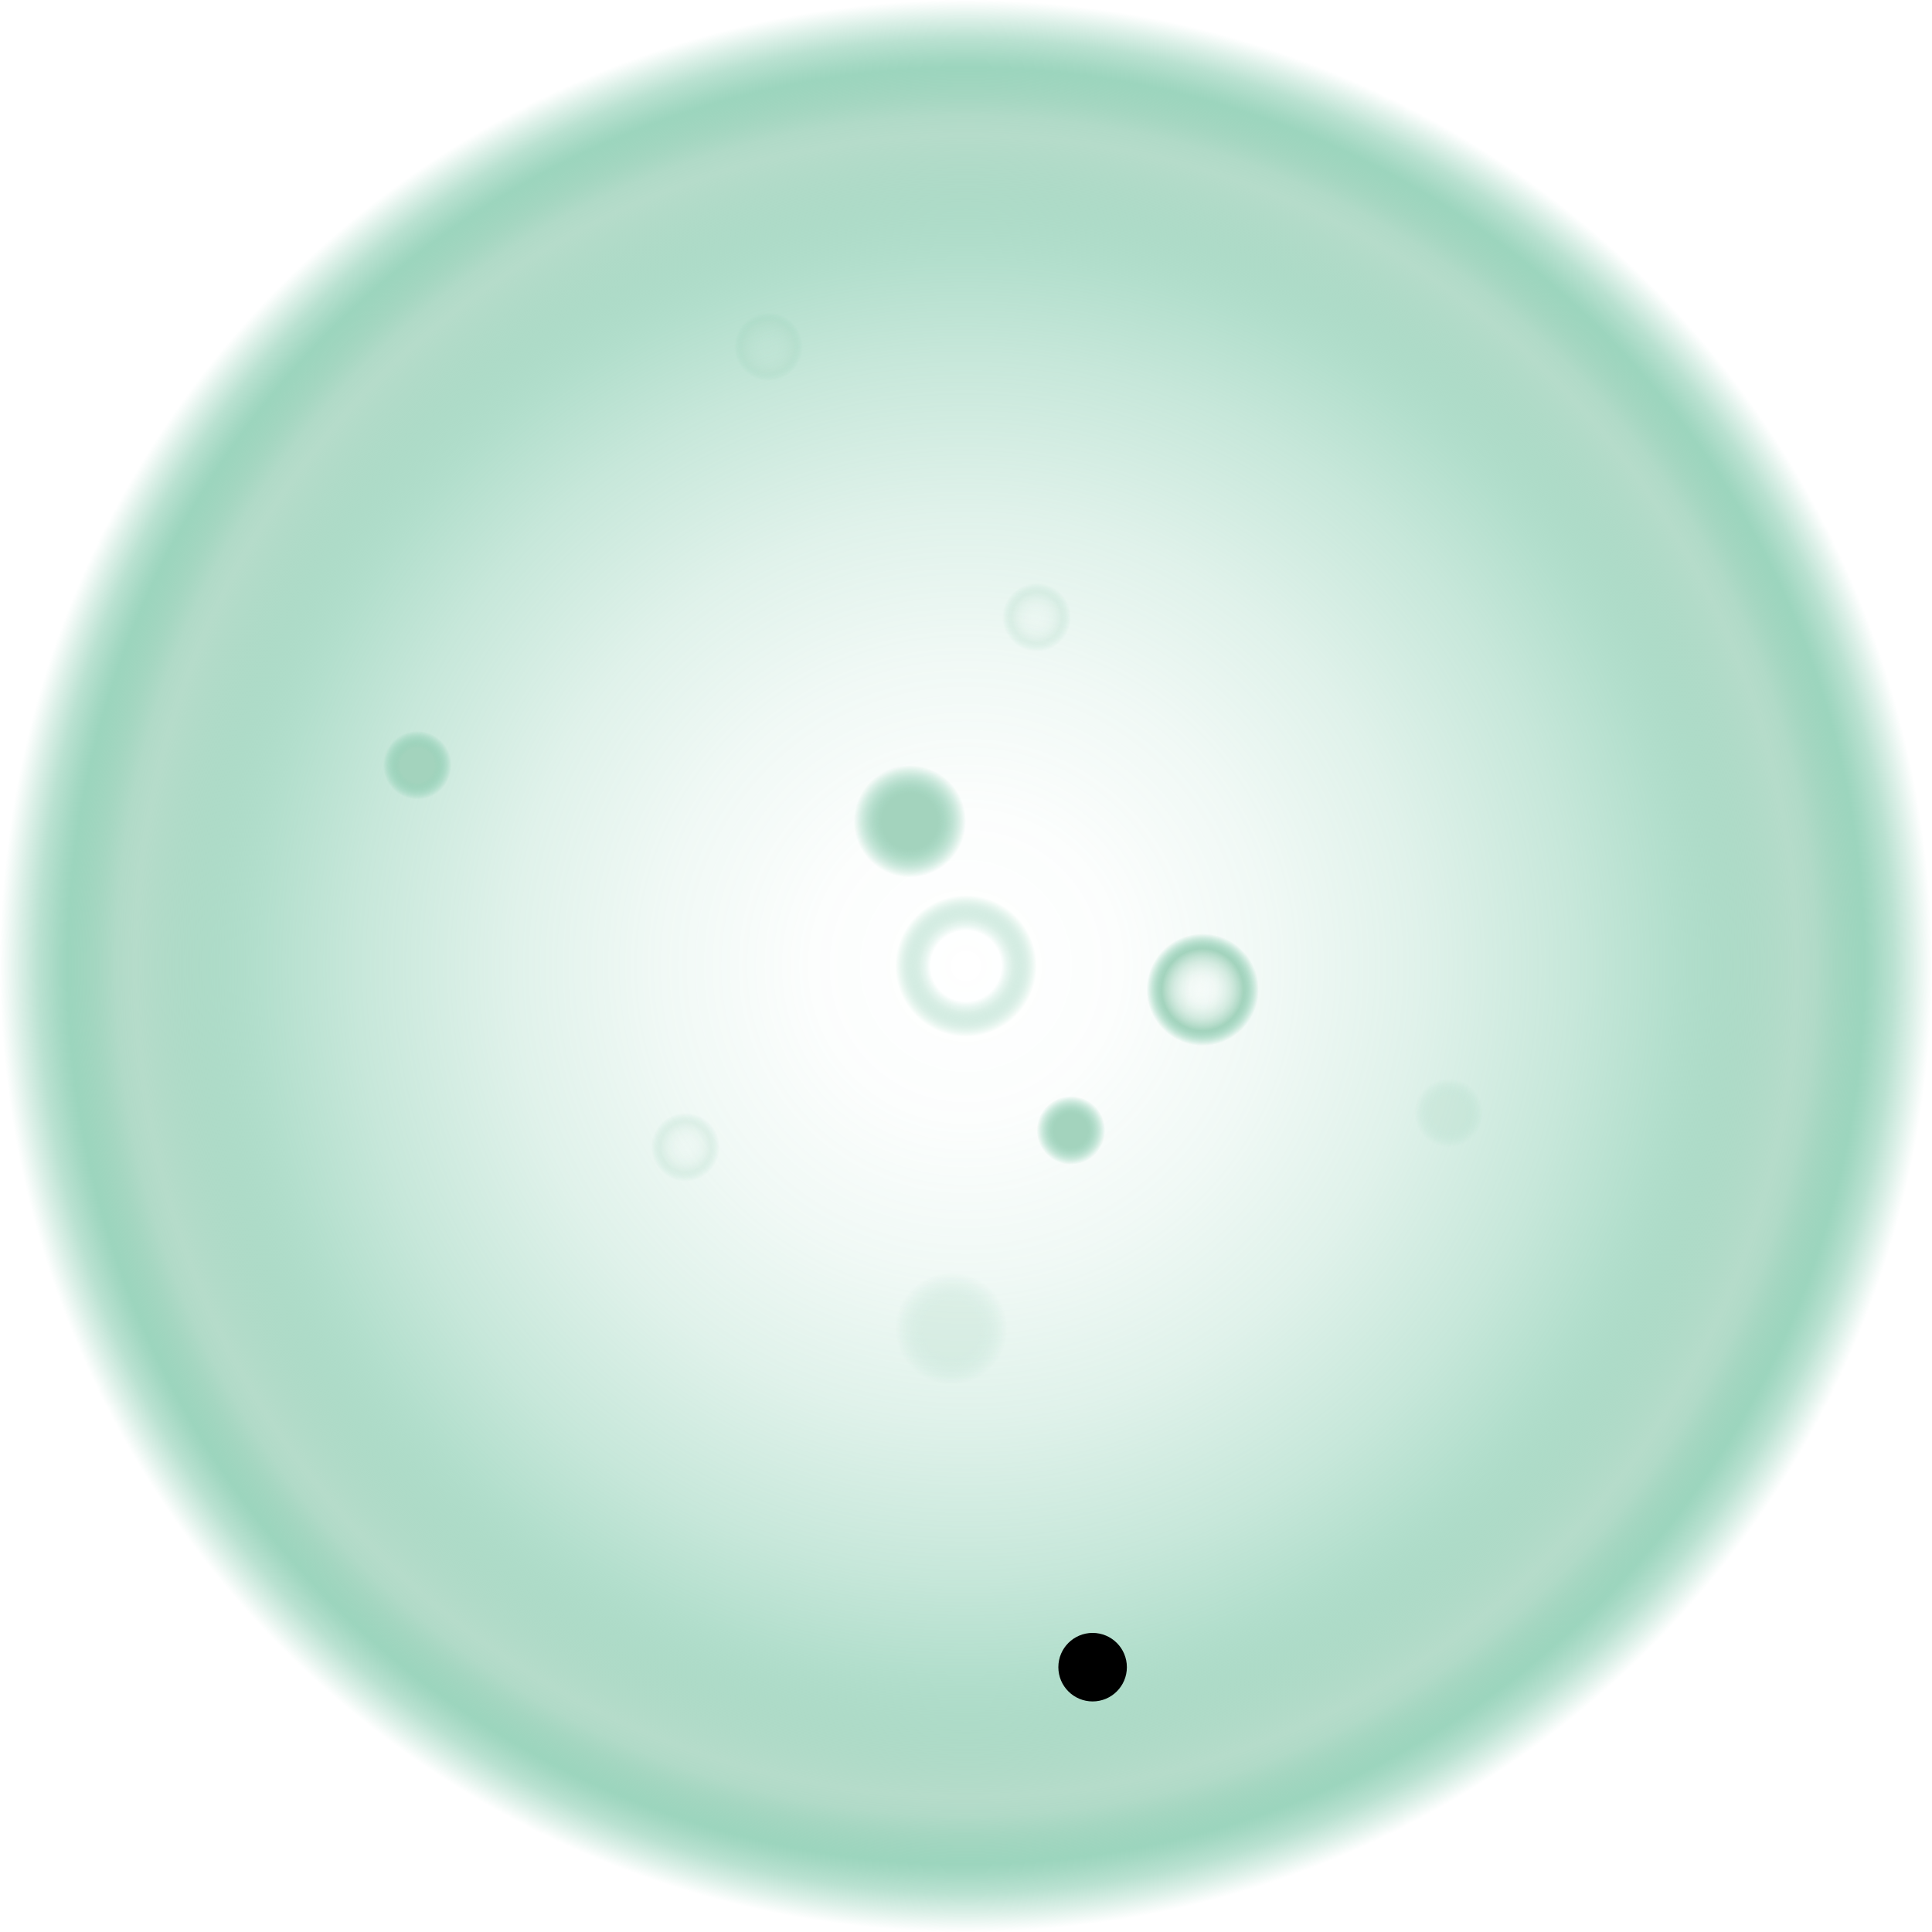
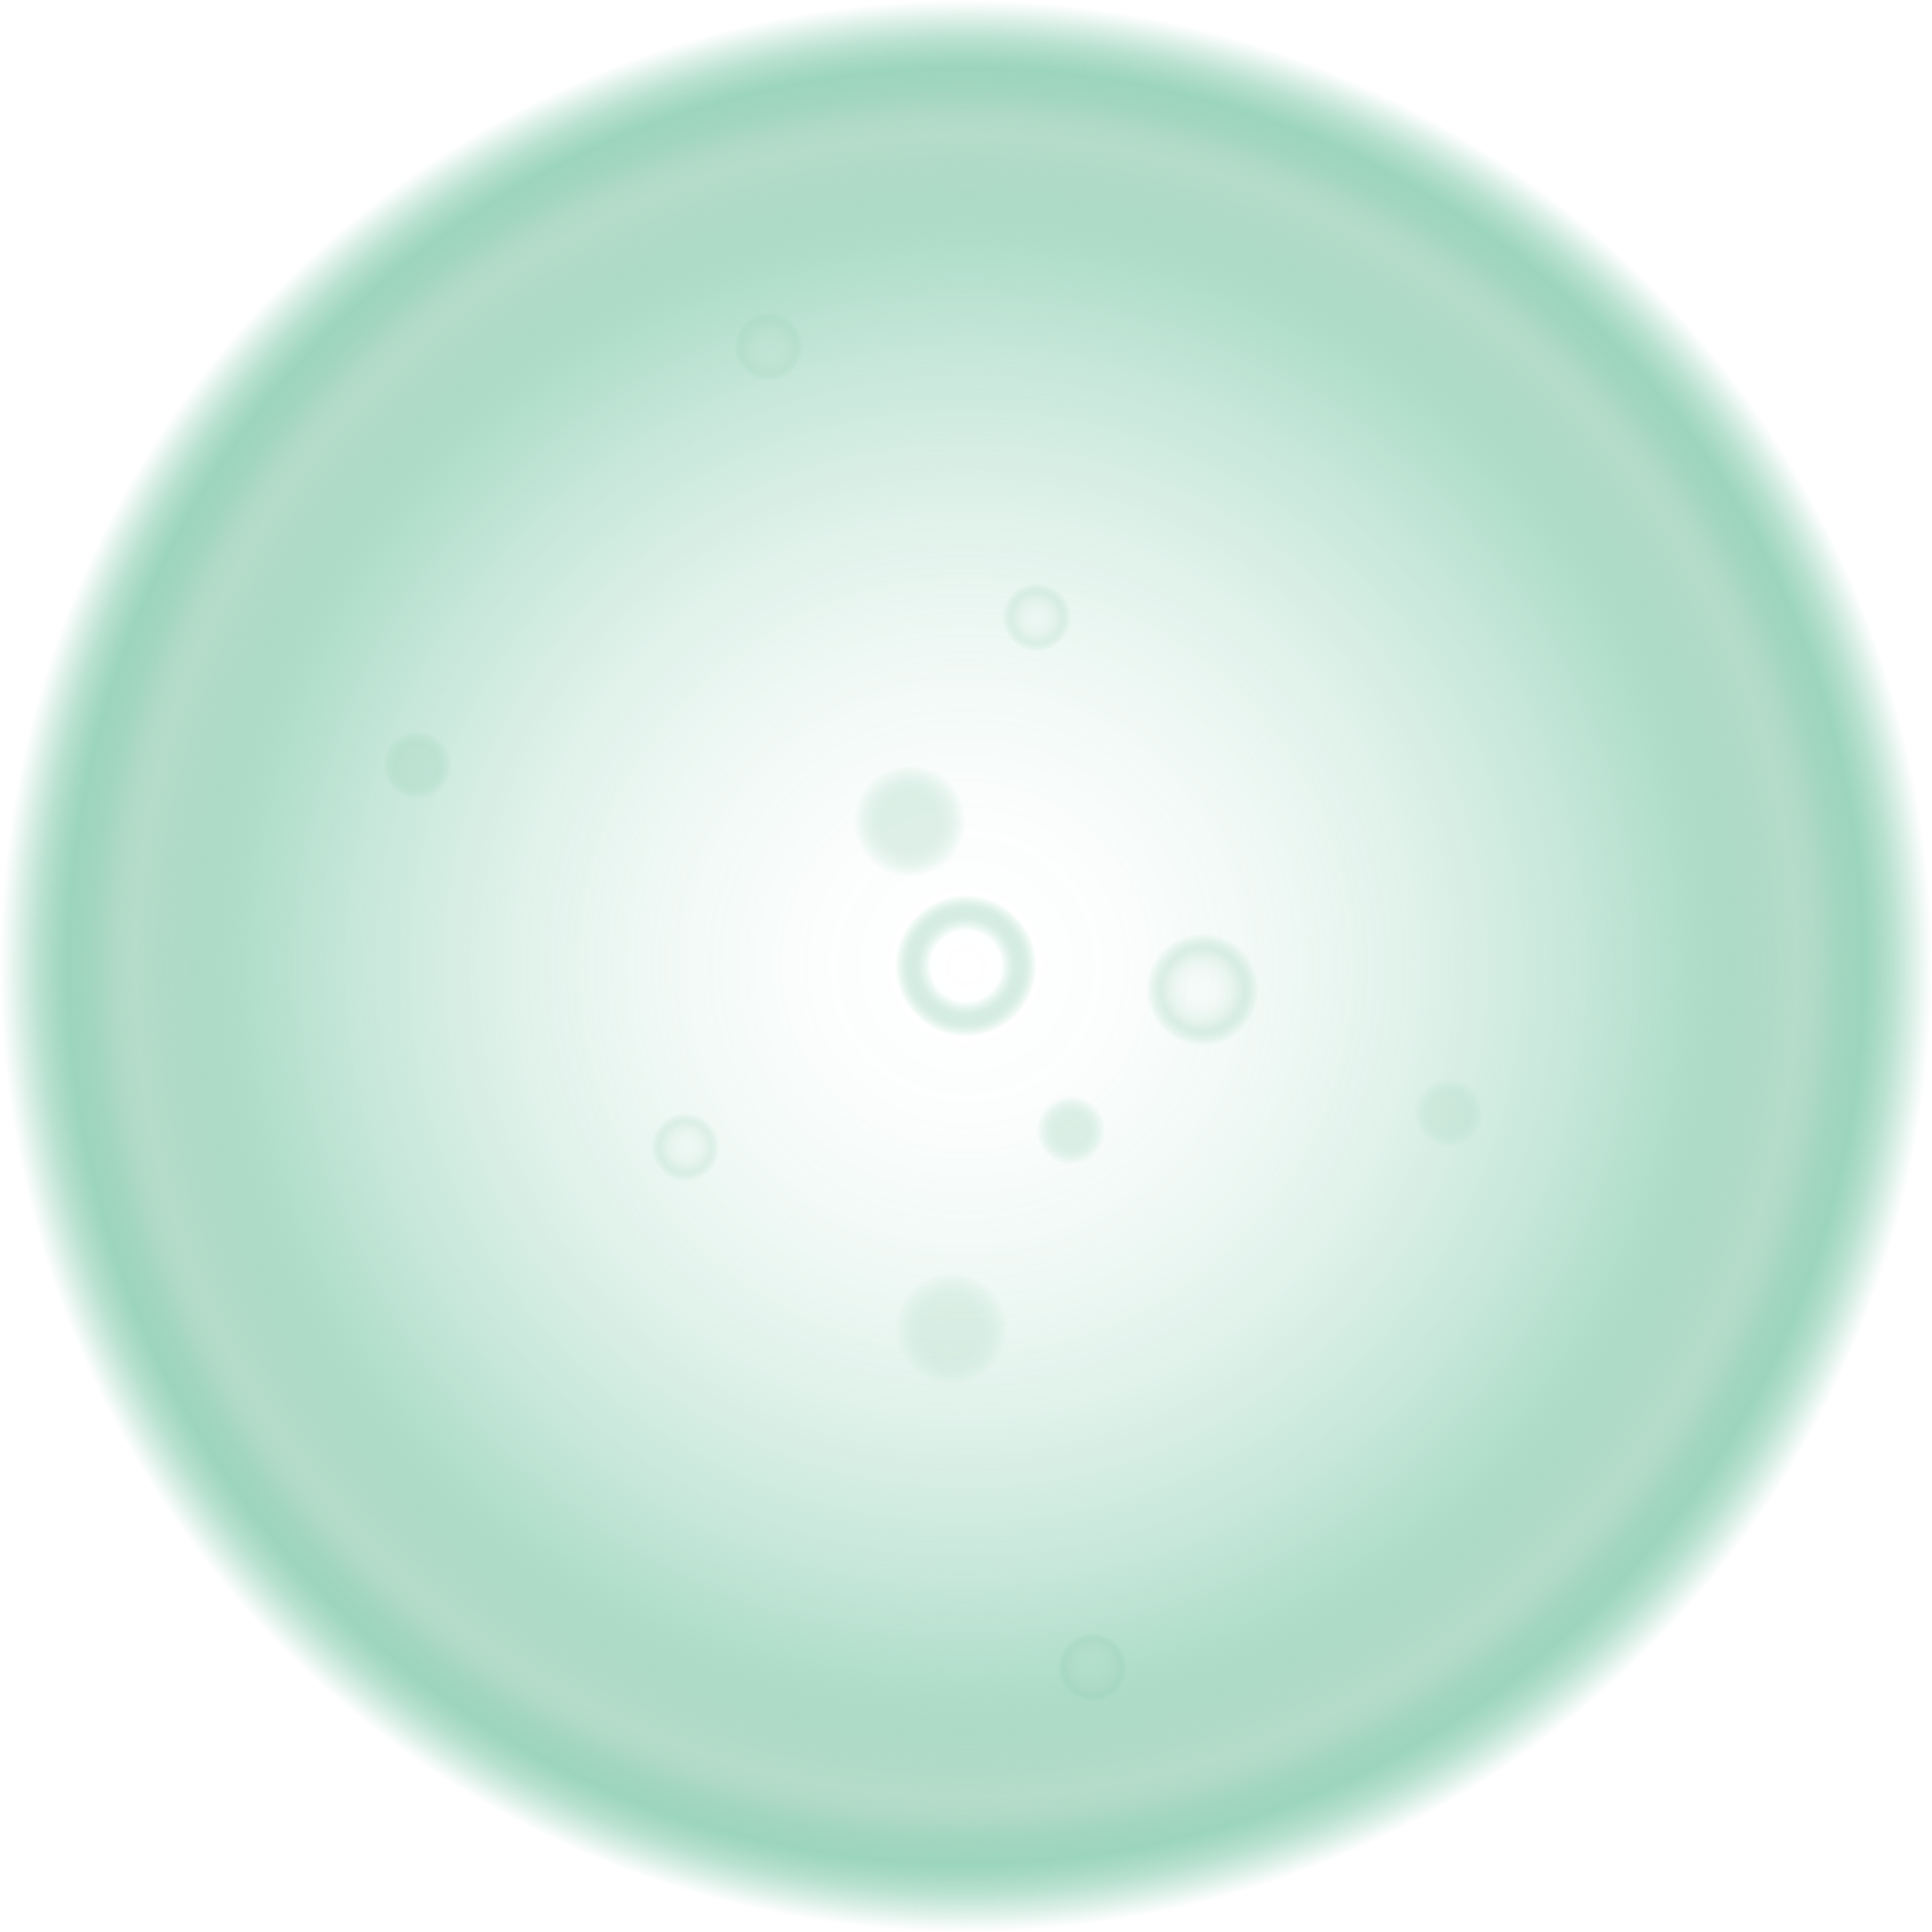
- <svg xmlns="http://www.w3.org/2000/svg" xmlns:xlink="http://www.w3.org/1999/xlink" viewBox="0 0 895.42 895.42">
+ <svg xmlns="http://www.w3.org/2000/svg" xmlns:xlink="http://www.w3.org/1999/xlink" id="Ebene_2" viewBox="0 0 895.42 895.42">
  <defs>
-     <style>.p{fill:url(#e);}.q{fill:url(#d);}.r{fill:url(#h);}.r,.s,.t,.u,.v{opacity:.25;}.s{fill:url(#i);}.t{fill:url(#o);}.u{fill:url(#j);}.v{fill:url(#m);}.w{fill:url(#g);}.w,.x,.y,.a`,.aa{opacity:.35;}.x{fill:url(#f);}.y{fill:url(#l);}.a`{fill:url(#n);}.aa{fill:url(#k);}</style>
-     <radialGradient id="d" cx="447.71" cy="447.71" fx="447.71" fy="447.71" r="32.76" gradientTransform="matrix(1, 0, 0, 1, 0, 0)" gradientUnits="userSpaceOnUse">
+     <style>.cls-1{fill:url(#Unbenannter_Verlauf_283);}.cls-2{fill:url(#Unbenannter_Verlauf_155);}.cls-3{fill:url(#Unbenannter_Verlauf_361);}.cls-3,.cls-4,.cls-5,.cls-6,.cls-7{opacity:.35;}.cls-4{fill:url(#Unbenannter_Verlauf_350);}.cls-8{fill:url(#Unbenannter_Verlauf_361-4);}.cls-8,.cls-9,.cls-10,.cls-11,.cls-12{opacity:.25;}.cls-9{fill:url(#Unbenannter_Verlauf_361-2);}.cls-10{fill:url(#Unbenannter_Verlauf_361-3);}.cls-11{fill:url(#Unbenannter_Verlauf_350-5);}.cls-12{fill:url(#Unbenannter_Verlauf_350-2);}.cls-5{fill:url(#Unbenannter_Verlauf_361-5);}.cls-6{fill:url(#Unbenannter_Verlauf_350-4);}.cls-7{fill:url(#Unbenannter_Verlauf_350-3);}</style>
+     <radialGradient id="Unbenannter_Verlauf_155" cx="447.71" cy="447.71" fx="447.71" fy="447.71" r="32.76" gradientTransform="matrix(1, 0, 0, 1, 0, 0)" gradientUnits="userSpaceOnUse">
      <stop offset=".5" stop-color="#fff" />
      <stop offset=".8" stop-color="#9ed6bf" stop-opacity=".42" />
      <stop offset="1" stop-color="#5ab992" stop-opacity="0" />
    </radialGradient>
-     <radialGradient id="e" cx="447.71" cy="447.71" fx="447.71" fy="447.71" r="447.71" gradientTransform="matrix(1, 0, 0, 1, 0, 0)" gradientUnits="userSpaceOnUse">
+     <radialGradient id="Unbenannter_Verlauf_283" cx="447.71" cy="447.71" fx="447.71" fy="447.71" r="447.71" gradientTransform="matrix(1, 0, 0, 1, 0, 0)" gradientUnits="userSpaceOnUse">
      <stop offset="0" stop-color="#5ab992" stop-opacity="0" />
      <stop offset=".16" stop-color="#5ab992" stop-opacity=".02" />
      <stop offset=".32" stop-color="#5ab992" stop-opacity=".09" />
      <stop offset=".47" stop-color="#5ab992" stop-opacity=".19" />
      <stop offset=".63" stop-color="#5ab992" stop-opacity=".34" />
      <stop offset=".73" stop-color="#5ab992" stop-opacity=".46" />
      <stop offset=".77" stop-color="#6fc09e" stop-opacity=".56" />
      <stop offset=".86" stop-color="#a3d3bd" stop-opacity=".8" />
      <stop offset=".88" stop-color="#99cfb7" stop-opacity=".77" />
      <stop offset=".9" stop-color="#80c6a8" stop-opacity=".71" />
      <stop offset=".93" stop-color="#5ab992" stop-opacity=".6" />
      <stop offset=".94" stop-color="#5ab992" stop-opacity=".55" />
      <stop offset=".96" stop-color="#5ab992" stop-opacity=".42" />
      <stop offset=".98" stop-color="#5ab992" stop-opacity=".22" />
      <stop offset="1" stop-color="#5ab992" stop-opacity="0" />
    </radialGradient>
-     <radialGradient id="f" cx="421.7" cy="380.66" fx="421.7" fy="380.66" r="26.01" gradientTransform="matrix(1, 0, 0, 1, 0, 0)" gradientUnits="userSpaceOnUse">
+     <radialGradient id="Unbenannter_Verlauf_350" cx="421.7" cy="380.66" fx="421.7" fy="380.66" r="26.01" gradientTransform="matrix(1, 0, 0, 1, 0, 0)" gradientUnits="userSpaceOnUse">
      <stop offset=".5" stop-color="#a3d3bd" />
      <stop offset=".86" stop-color="#6fc09e" stop-opacity=".29" />
      <stop offset="1" stop-color="#5ab992" stop-opacity="0" />
    </radialGradient>
-     <radialGradient id="g" cx="557.39" cy="458.69" fx="557.39" fy="458.69" r="26.01" gradientTransform="matrix(1, 0, 0, 1, 0, 0)" gradientUnits="userSpaceOnUse">
+     <radialGradient id="Unbenannter_Verlauf_361" cx="557.39" cy="458.69" fx="557.39" fy="458.69" r="26.01" gradientTransform="matrix(1, 0, 0, 1, 0, 0)" gradientUnits="userSpaceOnUse">
      <stop offset="0" stop-color="#a3d3bd" stop-opacity="0" />
      <stop offset=".13" stop-color="#a3d3bd" stop-opacity=".02" />
      <stop offset=".23" stop-color="#a3d3bd" stop-opacity=".06" />
      <stop offset=".32" stop-color="#a3d3bd" stop-opacity=".14" />
      <stop offset=".41" stop-color="#a3d3bd" stop-opacity=".26" />
      <stop offset=".5" stop-color="#a3d3bd" stop-opacity=".4" />
      <stop offset=".58" stop-color="#a3d3bd" stop-opacity=".58" />
      <stop offset=".66" stop-color="#a3d3bd" stop-opacity=".79" />
      <stop offset=".73" stop-color="#a3d3bd" />
      <stop offset=".92" stop-color="#6fc09e" stop-opacity=".29" />
      <stop offset="1" stop-color="#5ab992" stop-opacity="0" />
    </radialGradient>
-     <radialGradient id="h" cx="440.96" cy="615.75" fx="440.96" fy="615.75" r="26.01" xlink:href="#f" />
-     <radialGradient id="i" cx="317.71" cy="531.66" fx="317.71" fy="531.66" r="15.88" xlink:href="#g" />
-     <radialGradient id="j" cx="480.47" cy="286.15" fx="480.47" fy="286.15" r="15.88" xlink:href="#g" />
-     <radialGradient id="k" cx="496.34" cy="523.89" fx="496.34" fy="523.89" r="15.88" xlink:href="#f" />
-     <radialGradient id="l" cx="193.44" cy="354.65" fx="193.44" fy="354.65" r="15.88" xlink:href="#f" />
-     <radialGradient id="m" cx="356.18" cy="160.73" fx="356.18" fy="160.73" r="15.88" xlink:href="#g" />
-     <radialGradient id="n" cx="506.39" cy="772.68" fx="506.39" fy="772.68" r="15.88" xlink:href="#g" />
-     <radialGradient id="o" cx="671.43" cy="515.79" fx="671.43" fy="515.79" r="15.88" xlink:href="#f" />
+     <radialGradient id="Unbenannter_Verlauf_350-2" cx="440.96" cy="615.75" fx="440.96" fy="615.75" xlink:href="#Unbenannter_Verlauf_350" />
+     <radialGradient id="Unbenannter_Verlauf_361-2" cx="317.71" cy="531.66" fx="317.71" fy="531.66" r="15.88" xlink:href="#Unbenannter_Verlauf_361" />
+     <radialGradient id="Unbenannter_Verlauf_361-3" cx="480.47" cy="286.15" fx="480.47" fy="286.15" r="15.88" xlink:href="#Unbenannter_Verlauf_361" />
+     <radialGradient id="Unbenannter_Verlauf_350-3" cx="496.34" cy="523.89" fx="496.34" fy="523.89" r="15.88" xlink:href="#Unbenannter_Verlauf_350" />
+     <radialGradient id="Unbenannter_Verlauf_350-4" cx="193.44" cy="354.65" fx="193.44" fy="354.65" r="15.88" xlink:href="#Unbenannter_Verlauf_350" />
+     <radialGradient id="Unbenannter_Verlauf_361-4" cx="356.18" cy="160.73" fx="356.18" fy="160.73" r="15.88" xlink:href="#Unbenannter_Verlauf_361" />
+     <radialGradient id="Unbenannter_Verlauf_361-5" cx="506.39" cy="772.68" fx="506.39" fy="772.68" r="15.88" xlink:href="#Unbenannter_Verlauf_361" />
+     <radialGradient id="Unbenannter_Verlauf_350-5" cx="671.43" cy="515.79" fx="671.43" fy="515.79" r="15.88" xlink:href="#Unbenannter_Verlauf_350" />
  </defs>
-   <g id="a" />
-   <g id="b">
-     <g id="c">
-       <g>
-         <circle class="q" cx="447.71" cy="447.71" r="32.76" />
-         <circle class="p" cx="447.71" cy="447.71" r="447.71" />
-         <circle class="x" cx="421.7" cy="380.66" r="26.01" />
-         <circle class="w" cx="557.39" cy="458.69" r="26.01" />
-         <circle class="r" cx="440.96" cy="615.75" r="26.01" />
-         <circle class="s" cx="317.71" cy="531.66" r="15.88" />
-         <circle class="u" cx="480.47" cy="286.15" r="15.88" />
-         <circle class="aa" cx="496.34" cy="523.89" r="15.88" />
-         <circle class="y" cx="193.44" cy="354.65" r="15.88" />
-         <circle class="v" cx="356.18" cy="160.73" r="15.88" />
-         <circle class="a`" cx="506.39" cy="772.68" r="15.88" />
-         <circle class="t" cx="671.43" cy="515.79" r="15.88" />
-       </g>
+   <g id="final">
+     <g>
+       <circle class="cls-2" cx="447.71" cy="447.71" r="32.76" />
+       <circle class="cls-1" cx="447.71" cy="447.71" r="447.71" />
+       <circle class="cls-4" cx="421.7" cy="380.66" r="26.01" />
+       <circle class="cls-3" cx="557.39" cy="458.69" r="26.01" />
+       <circle class="cls-12" cx="440.96" cy="615.75" r="26.01" />
+       <circle class="cls-9" cx="317.71" cy="531.66" r="15.88" />
+       <circle class="cls-10" cx="480.47" cy="286.15" r="15.88" />
+       <circle class="cls-7" cx="496.34" cy="523.89" r="15.88" />
+       <circle class="cls-6" cx="193.44" cy="354.65" r="15.88" />
+       <circle class="cls-8" cx="356.18" cy="160.73" r="15.88" />
+       <circle class="cls-5" cx="506.39" cy="772.68" r="15.88" />
+       <circle class="cls-11" cx="671.43" cy="515.79" r="15.88" />
    </g>
  </g>
</svg>
